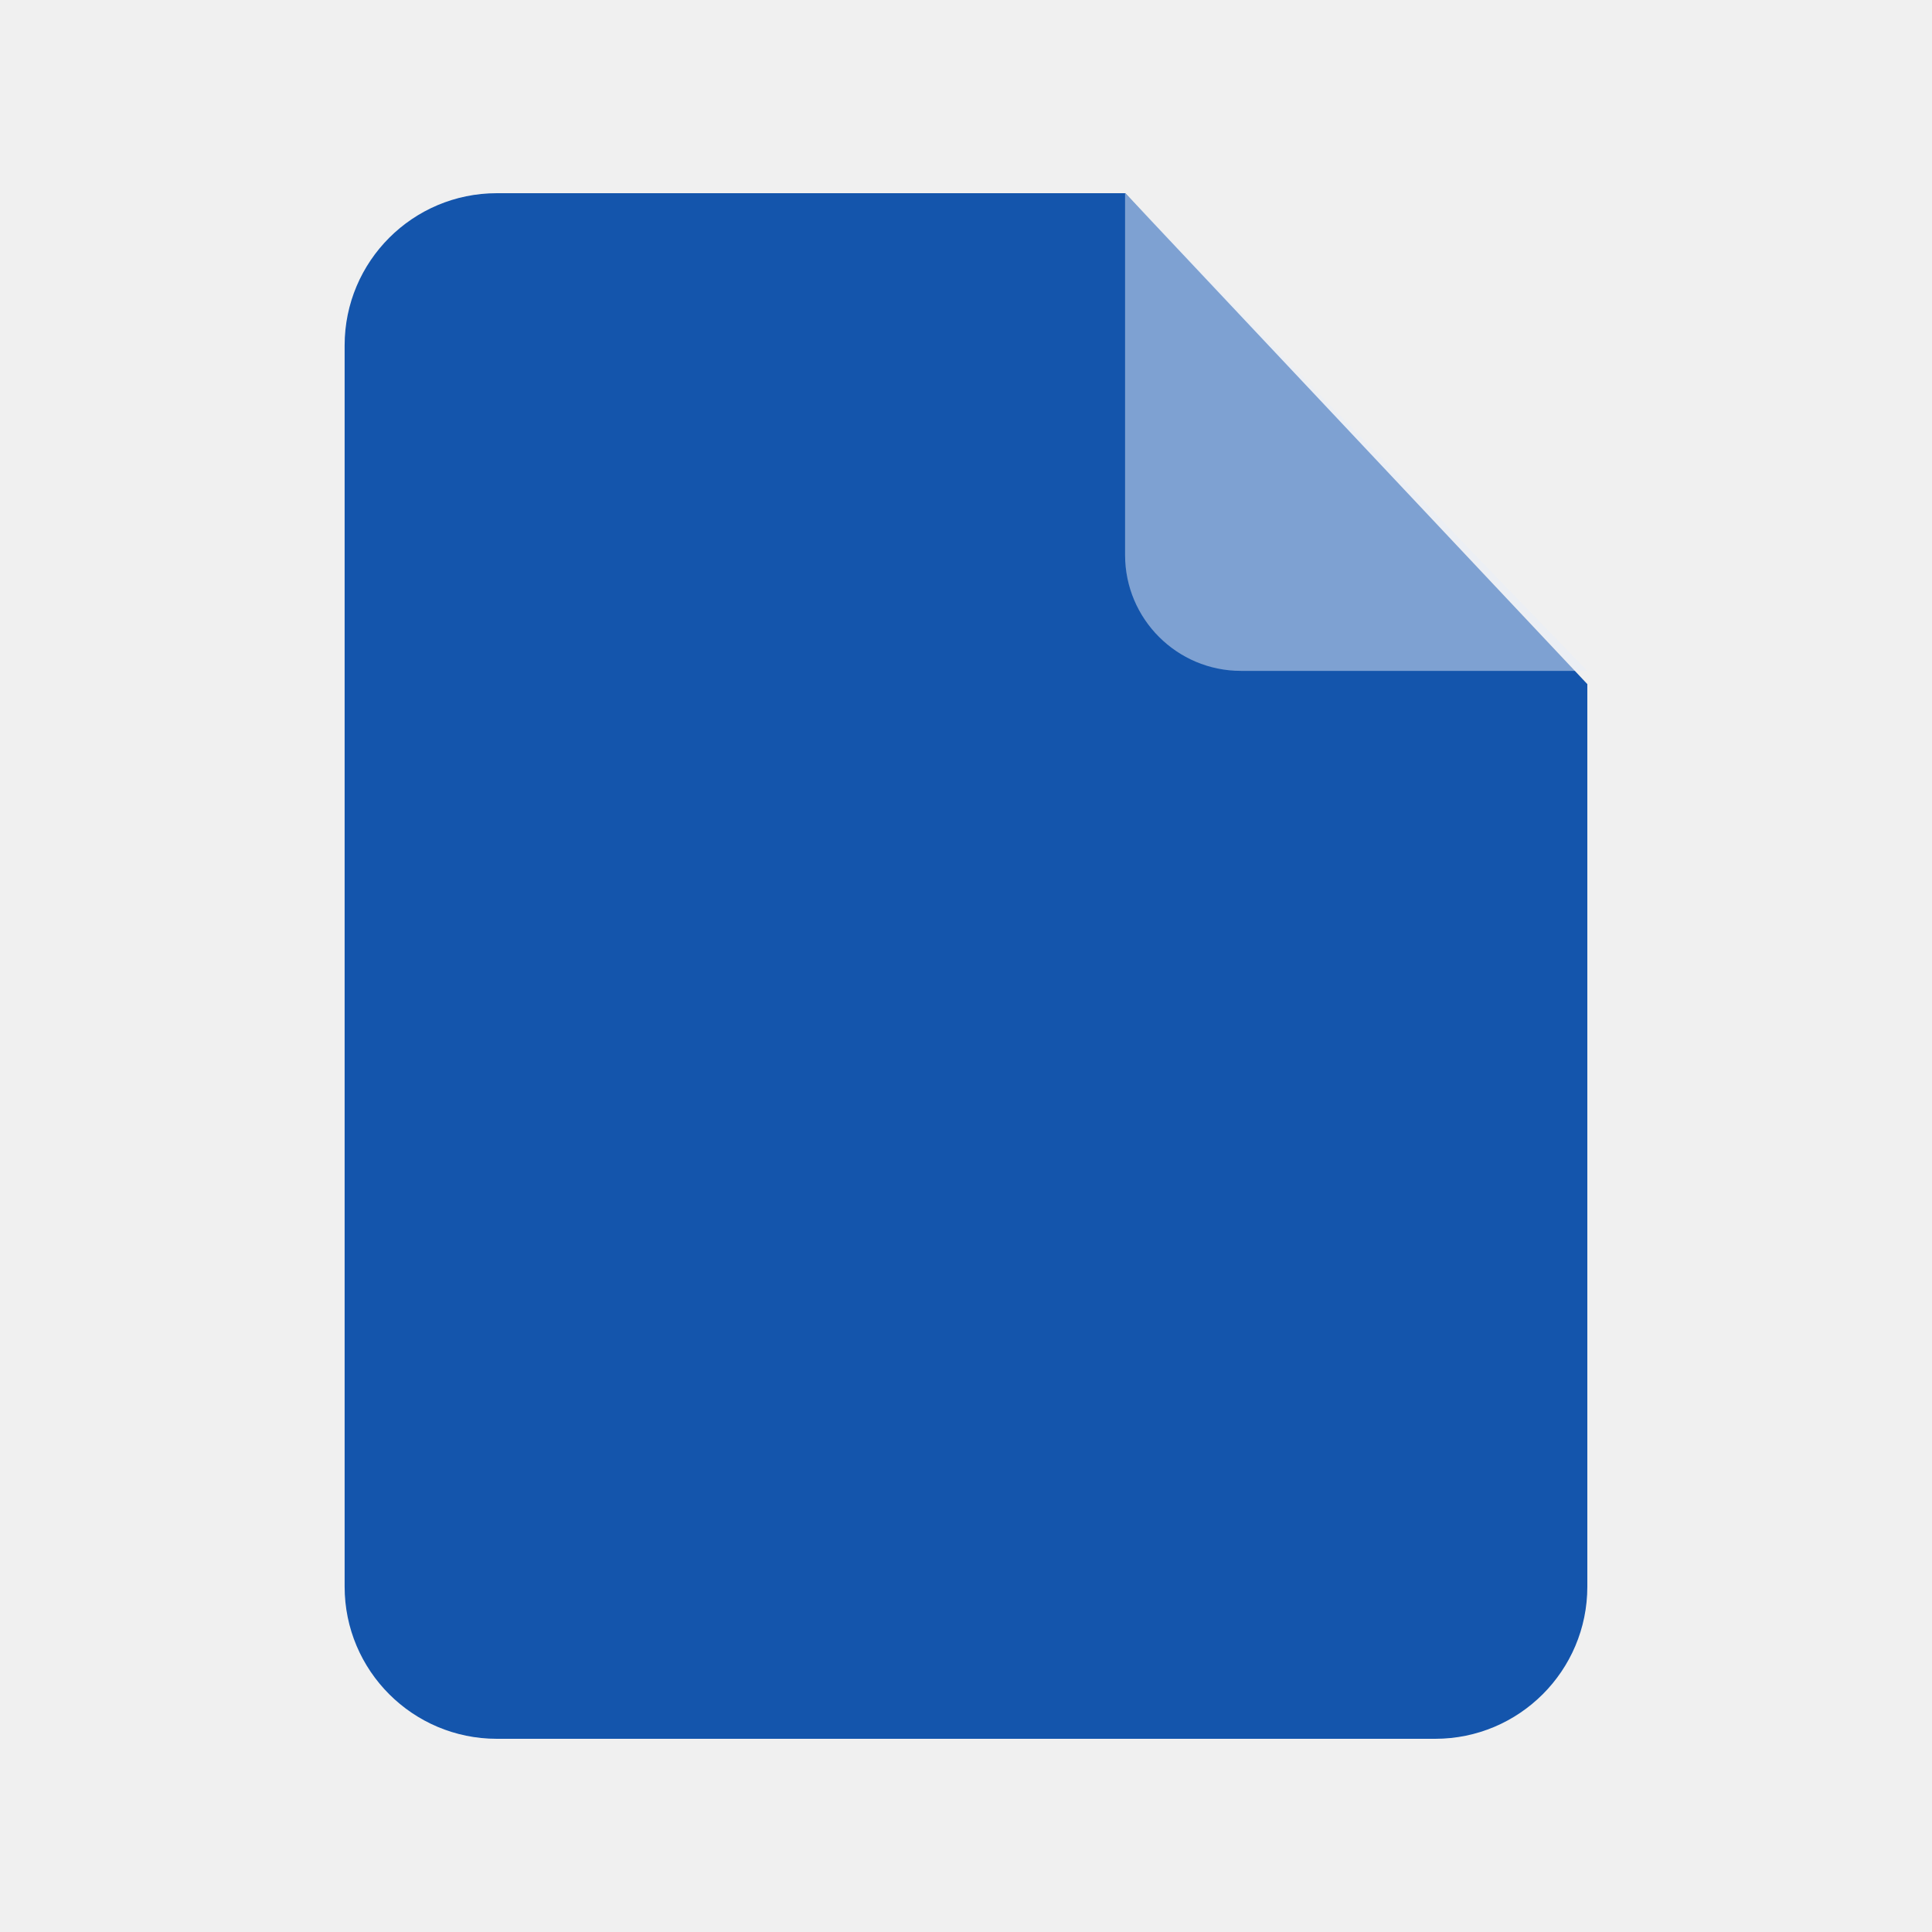
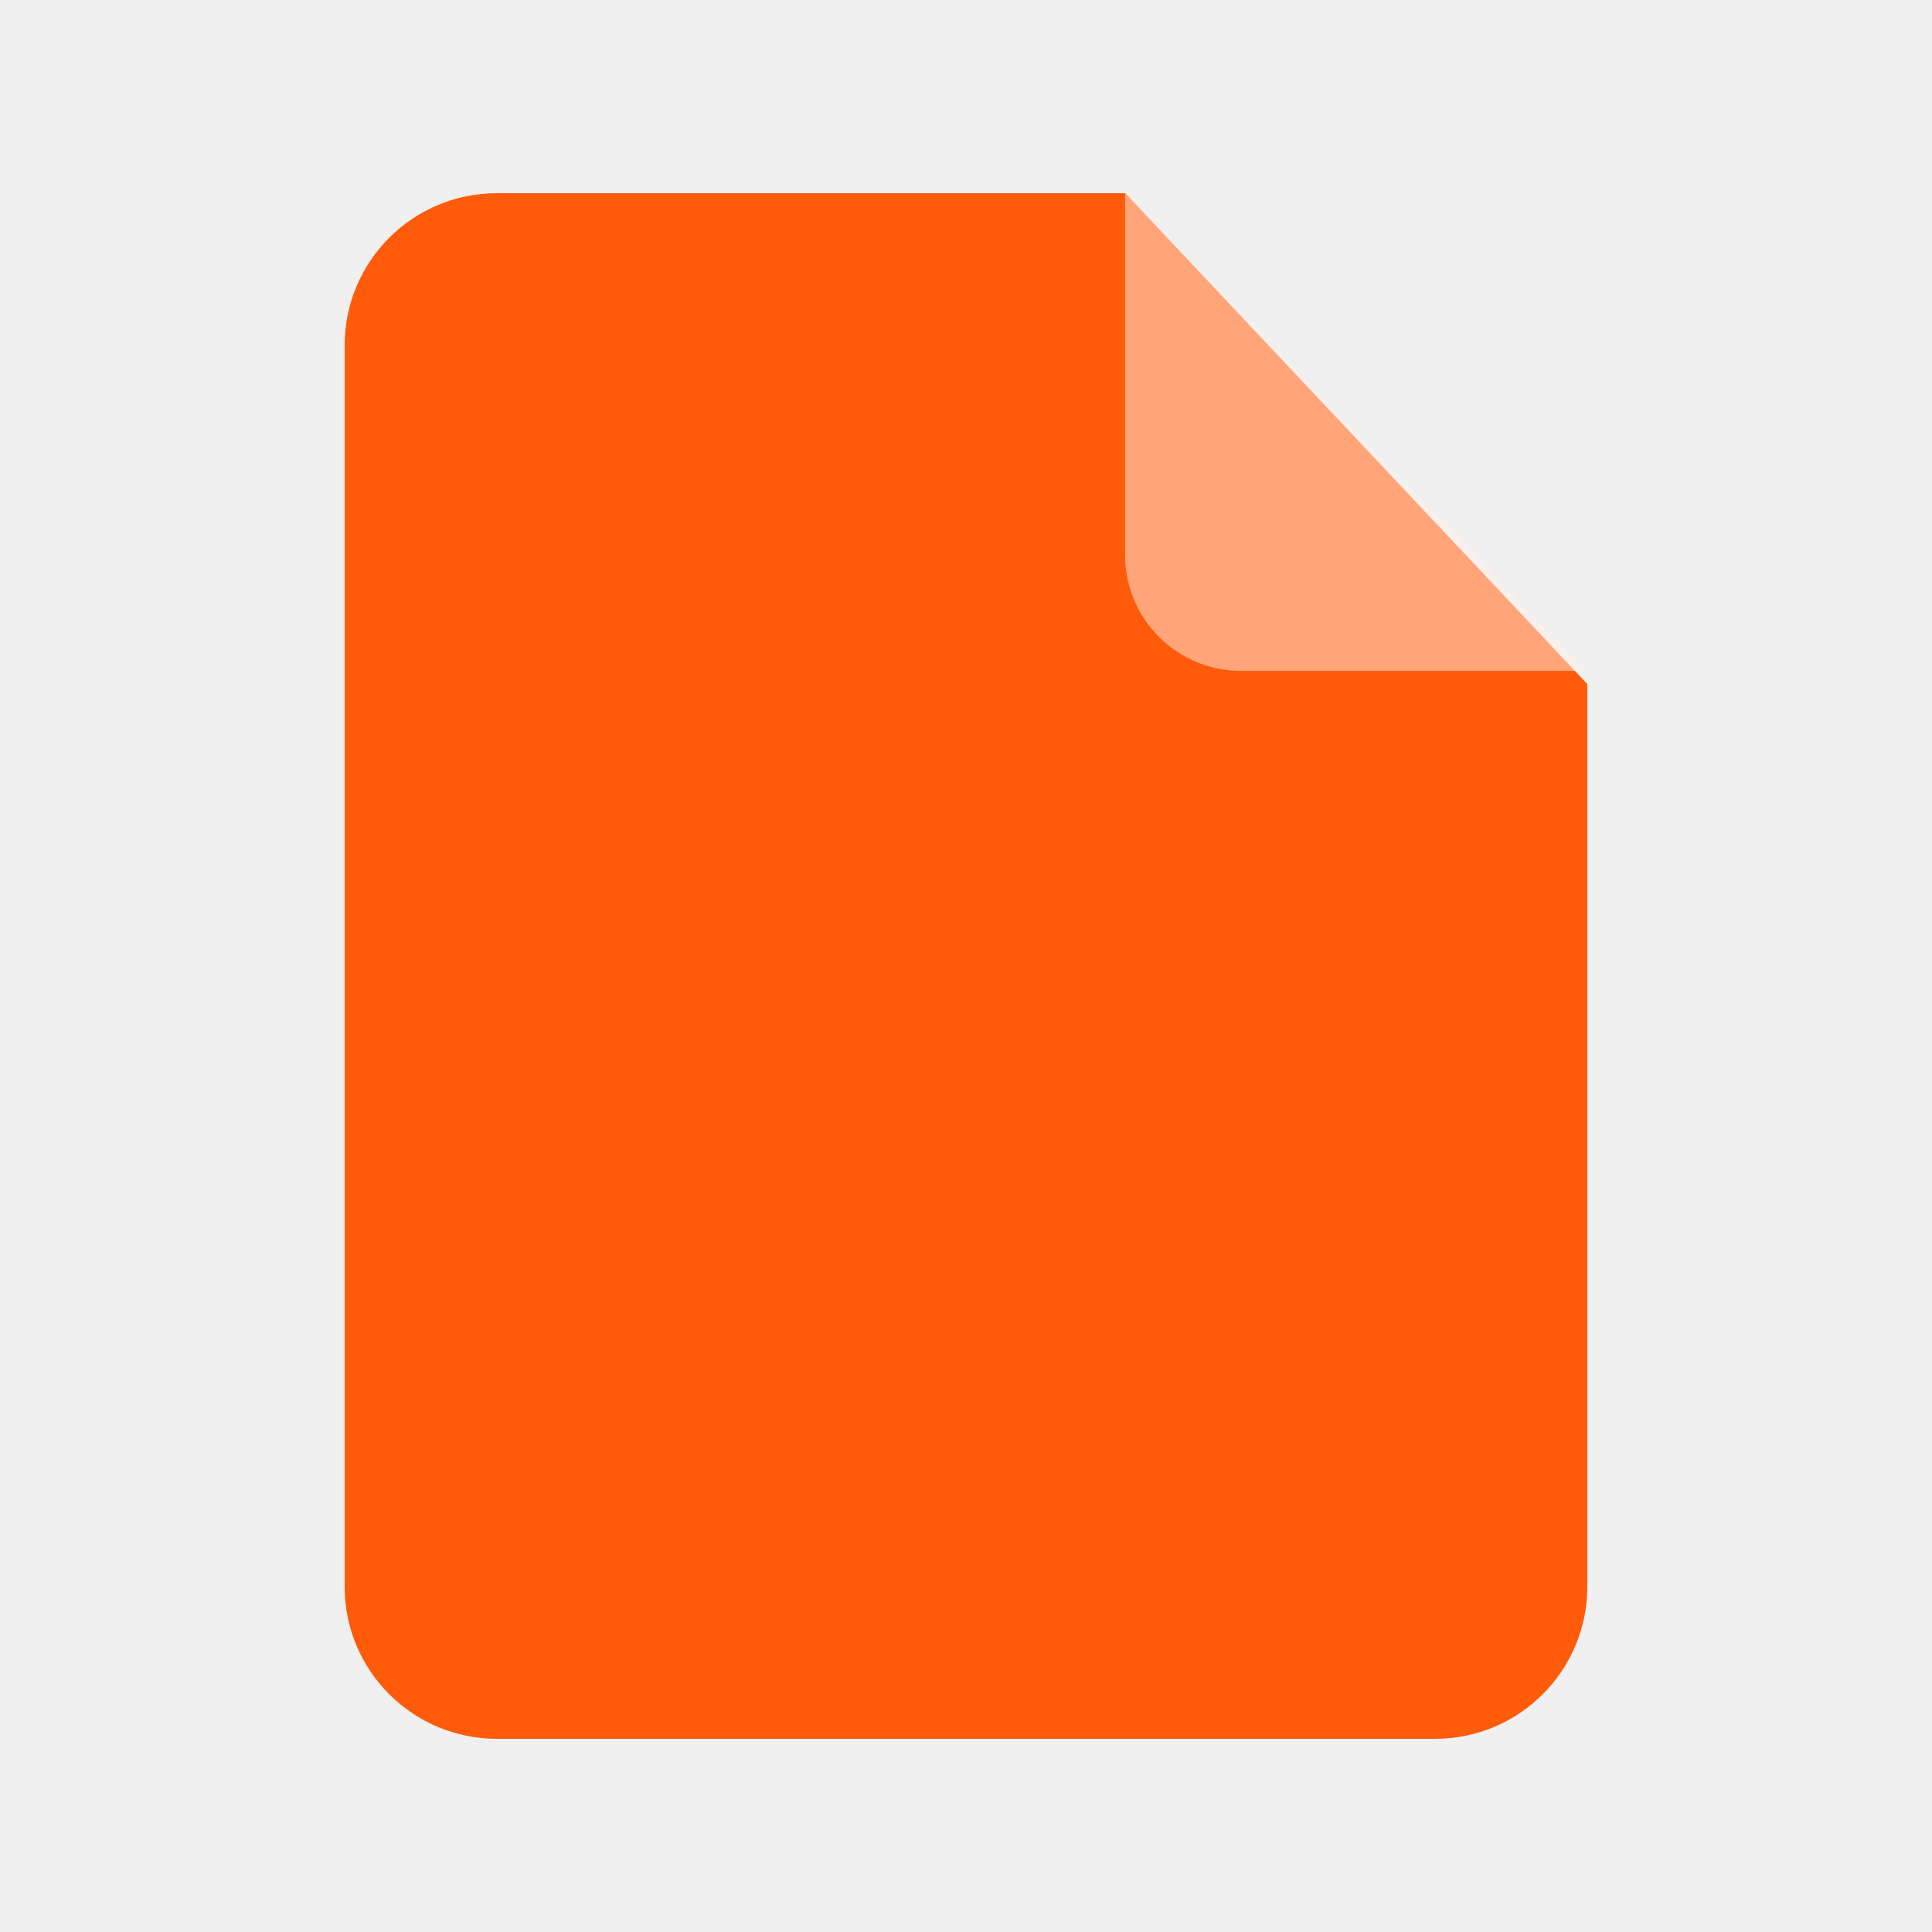
<svg xmlns="http://www.w3.org/2000/svg" width="50" height="50" viewBox="0 0 50 50" fill="none">
-   <path d="M41.08 17.705V41.062C41.08 43.237 39.317 45 37.142 45H12.858C10.683 45 8.919 43.237 8.919 41.062V8.938C8.92 6.763 10.683 5 12.858 5H29.123L41.08 17.705Z" fill="#1455AC" />
+   <path d="M41.08 17.705V41.062C41.08 43.237 39.317 45 37.142 45H12.858C10.683 45 8.919 43.237 8.919 41.062V8.938C8.92 6.763 10.683 5 12.858 5H29.123L41.08 17.705Z" fill="#ff5b0a" />
  <g opacity="0.5">
    <path fill-rule="evenodd" clip-rule="evenodd" d="M29.117 5V14.362C29.117 16.018 30.46 17.362 32.117 17.362H41.08L29.117 5Z" fill="white" />
-     <path fill-rule="evenodd" clip-rule="evenodd" d="M29.117 5V14.362C29.117 16.018 30.46 17.362 32.117 17.362H41.08L29.117 5Z" fill="#1455AC" fill-opacity="0.1" />
+     <path fill-rule="evenodd" clip-rule="evenodd" d="M29.117 5V14.362C29.117 16.018 30.46 17.362 32.117 17.362H41.08L29.117 5Z" fill="#ff5b0a" fill-opacity="0.1" />
  </g>
</svg>
